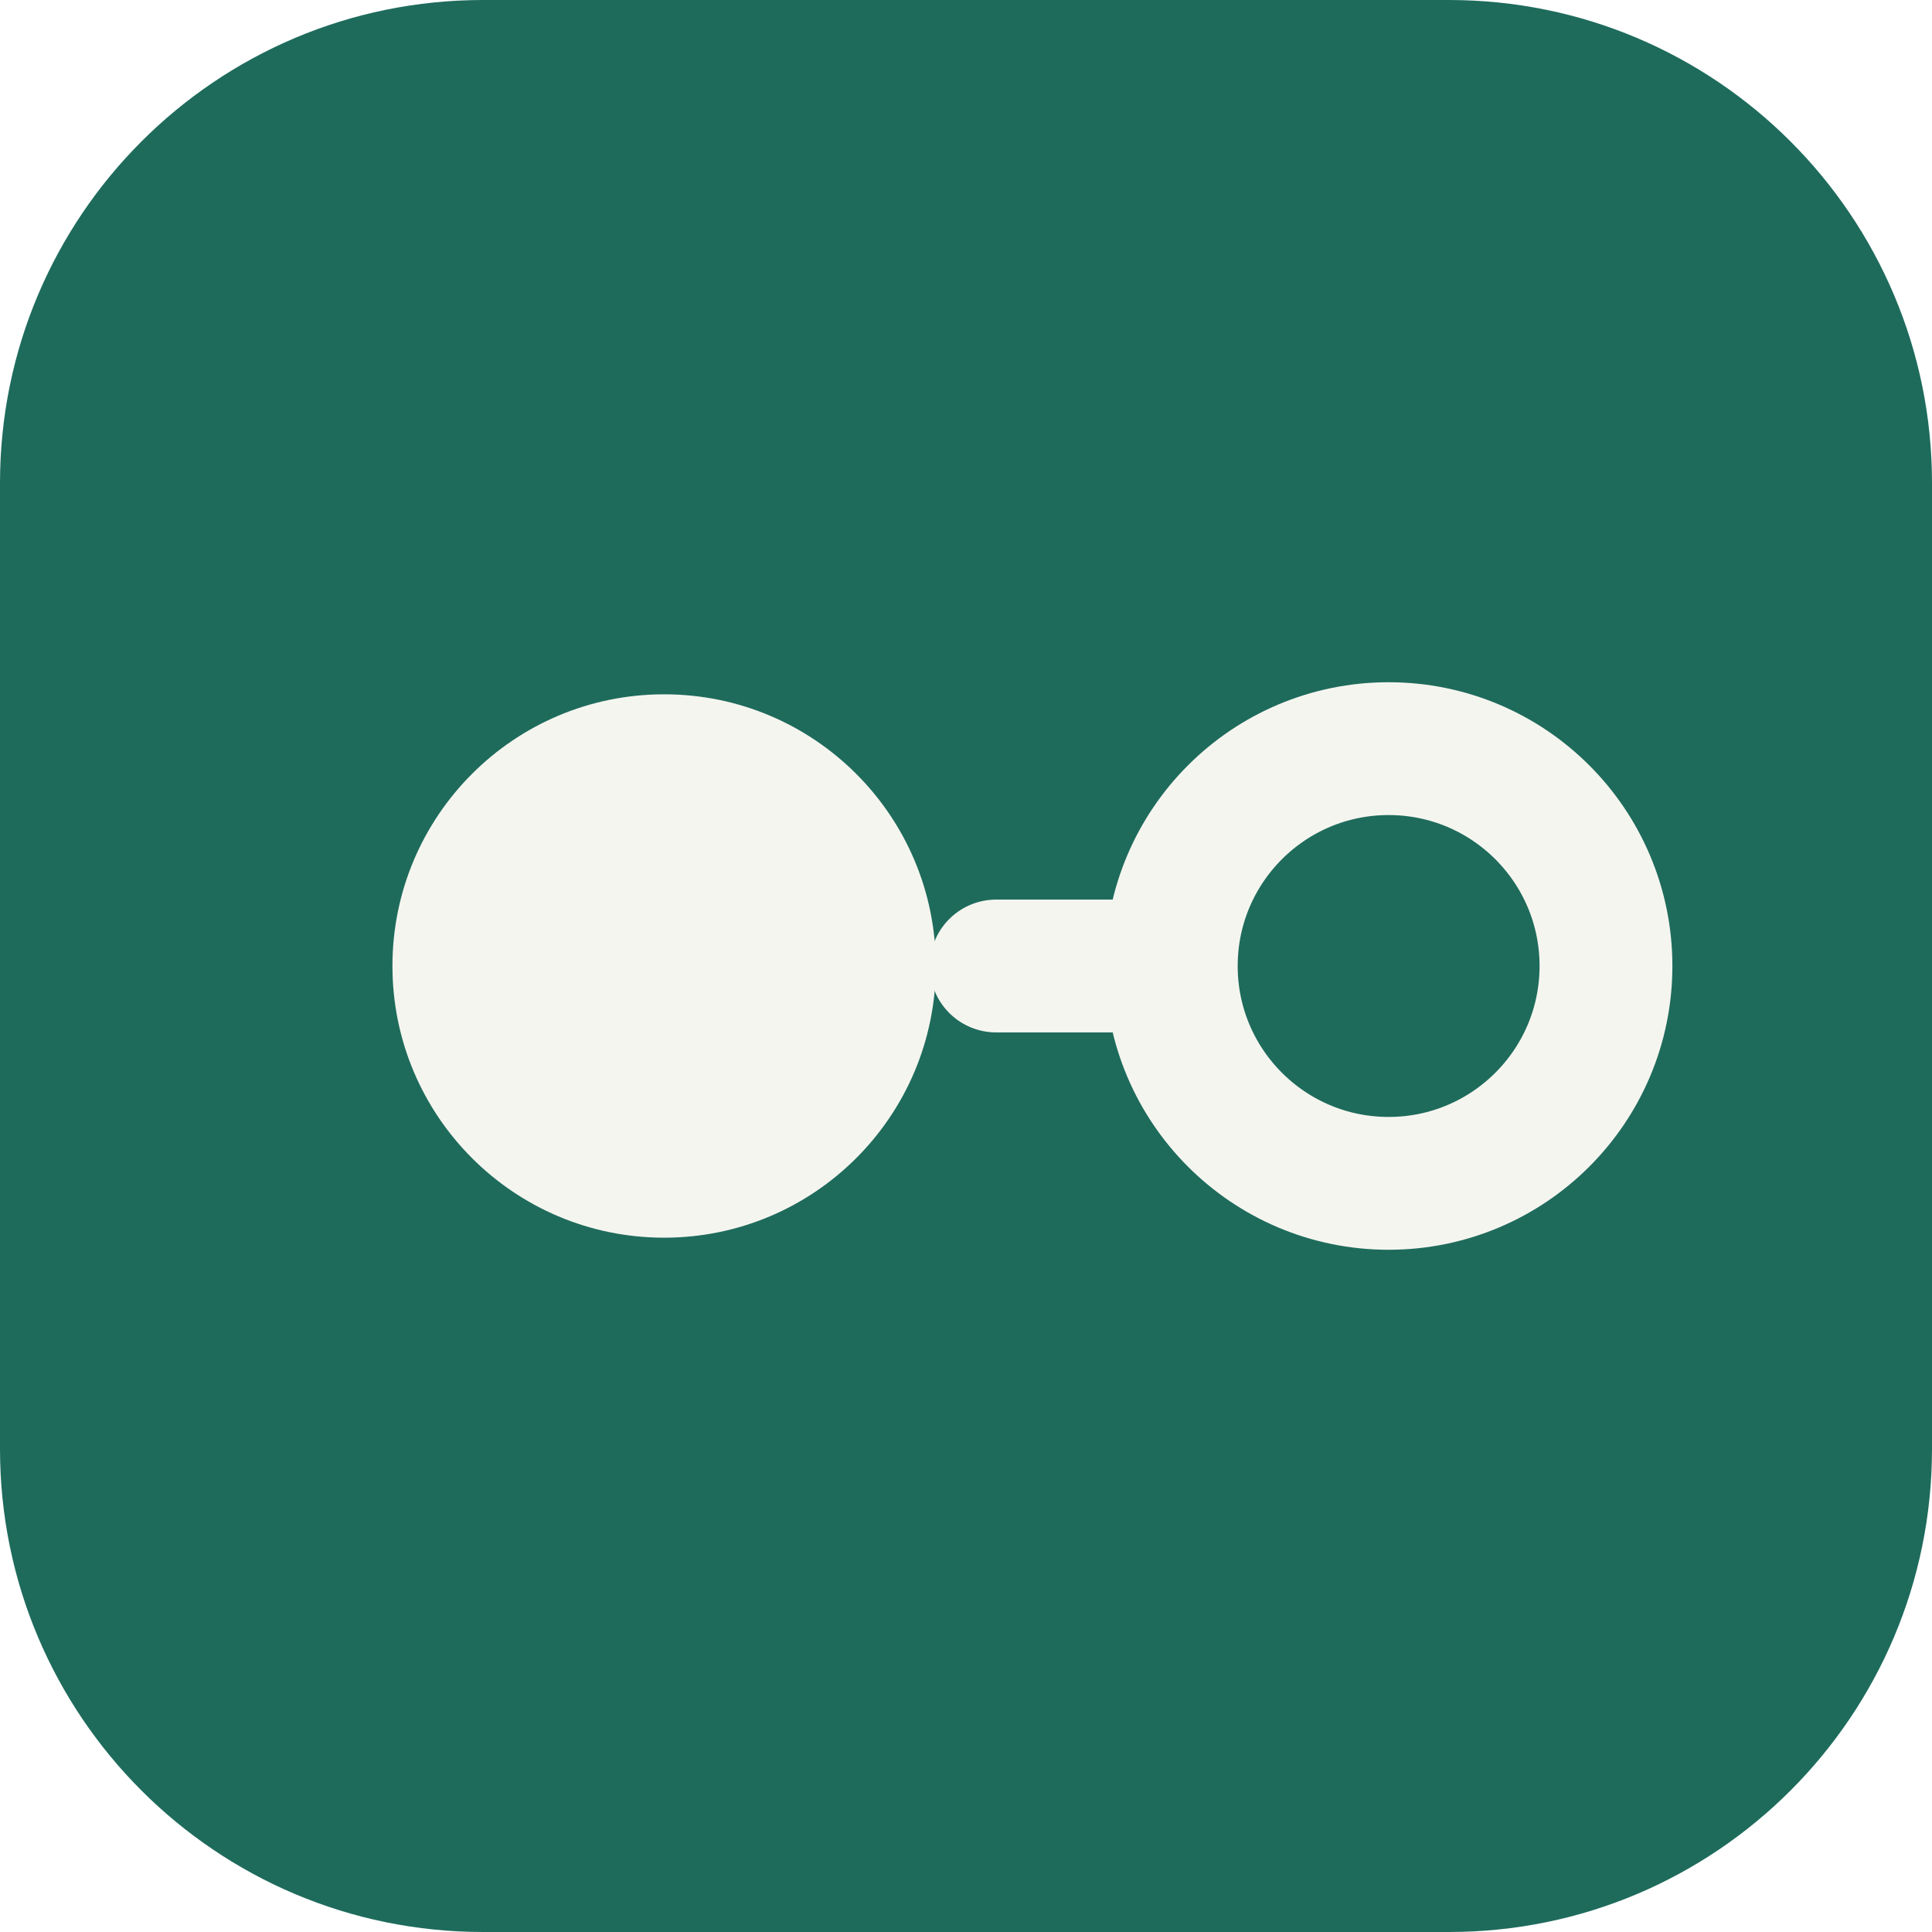
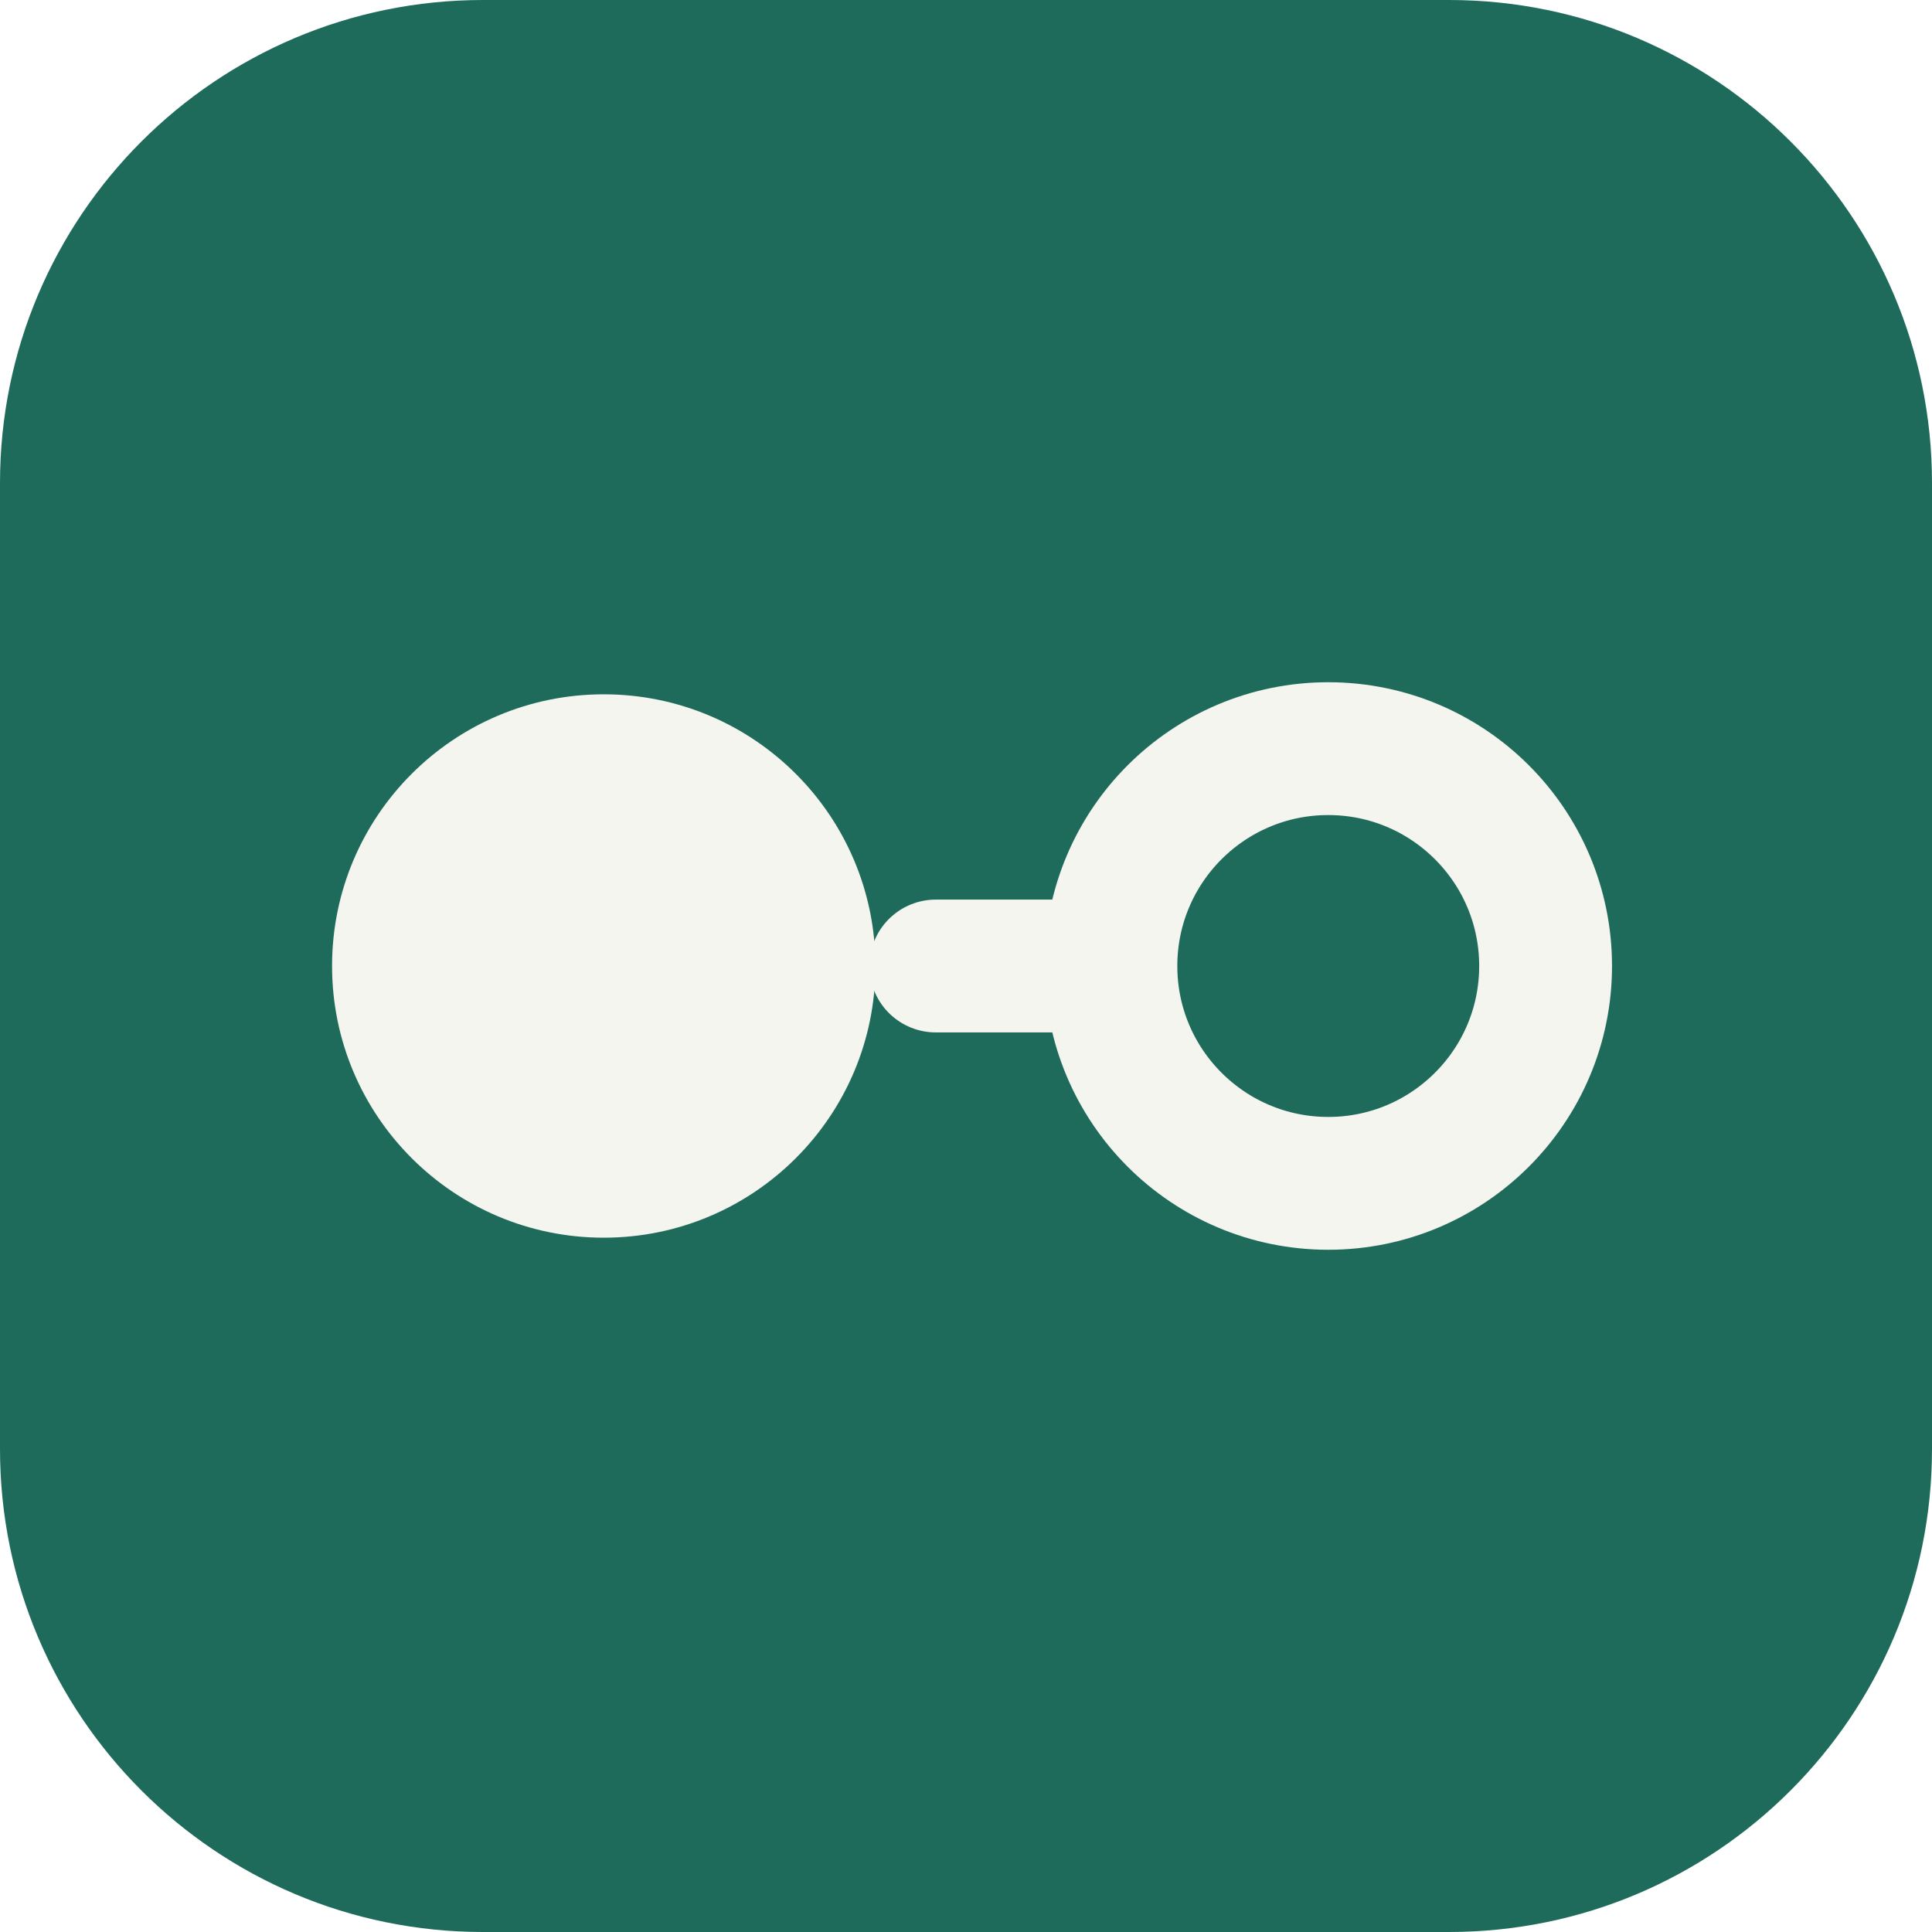
<svg xmlns="http://www.w3.org/2000/svg" viewBox="0 0 32 32">
  <rect width="32" height="32" rx="8" fill="#1E6B5C" />
-   <circle cx="11" cy="16" r="4.5" fill="#F5F5EF" />
-   <path d="M16.5 16h2.5" stroke="#F5F5EF" stroke-width="2.2" stroke-linecap="round" />
-   <circle cx="23" cy="16" r="3.6" fill="none" stroke="#F5F5EF" stroke-width="2.2" />
+   <circle cx="10" cy="16" r="4.5" fill="#F5F5EF" />
+   <path d="M15.5 16h2.5" stroke="#F5F5EF" stroke-width="2.2" stroke-linecap="round" />
+   <circle cx="22" cy="16" r="3.6" fill="none" stroke="#F5F5EF" stroke-width="2.2" />
</svg>
